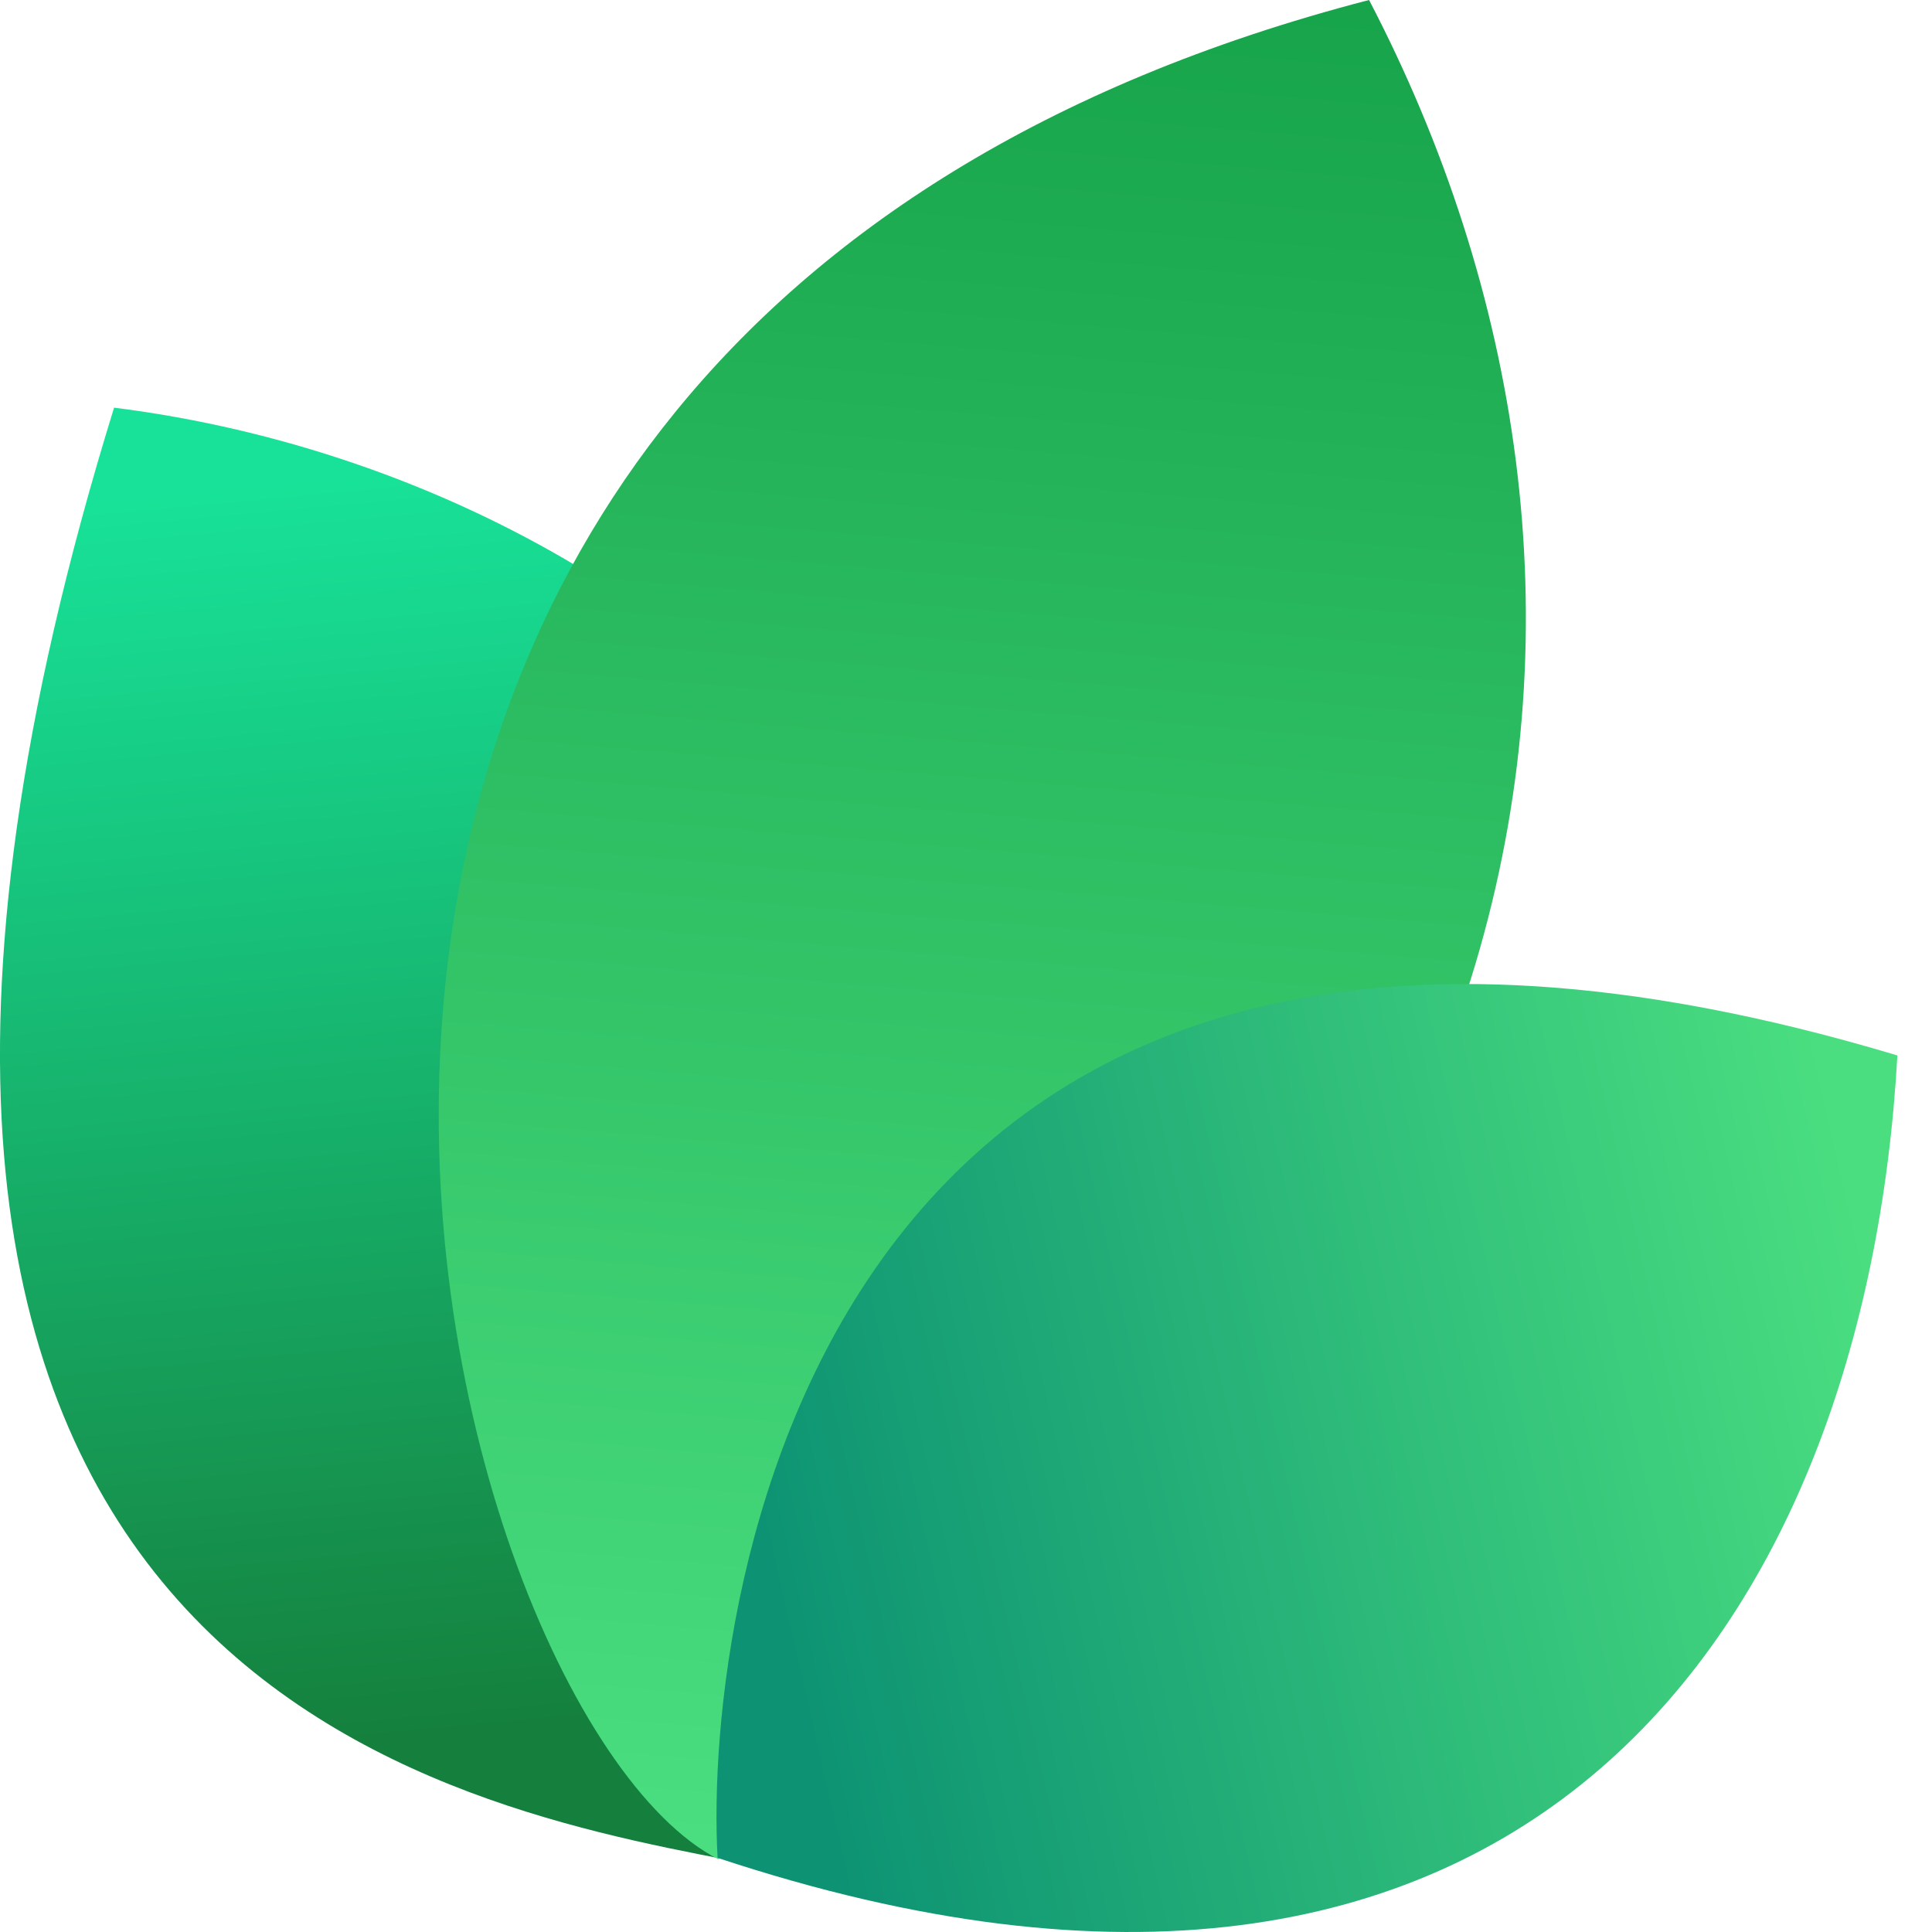
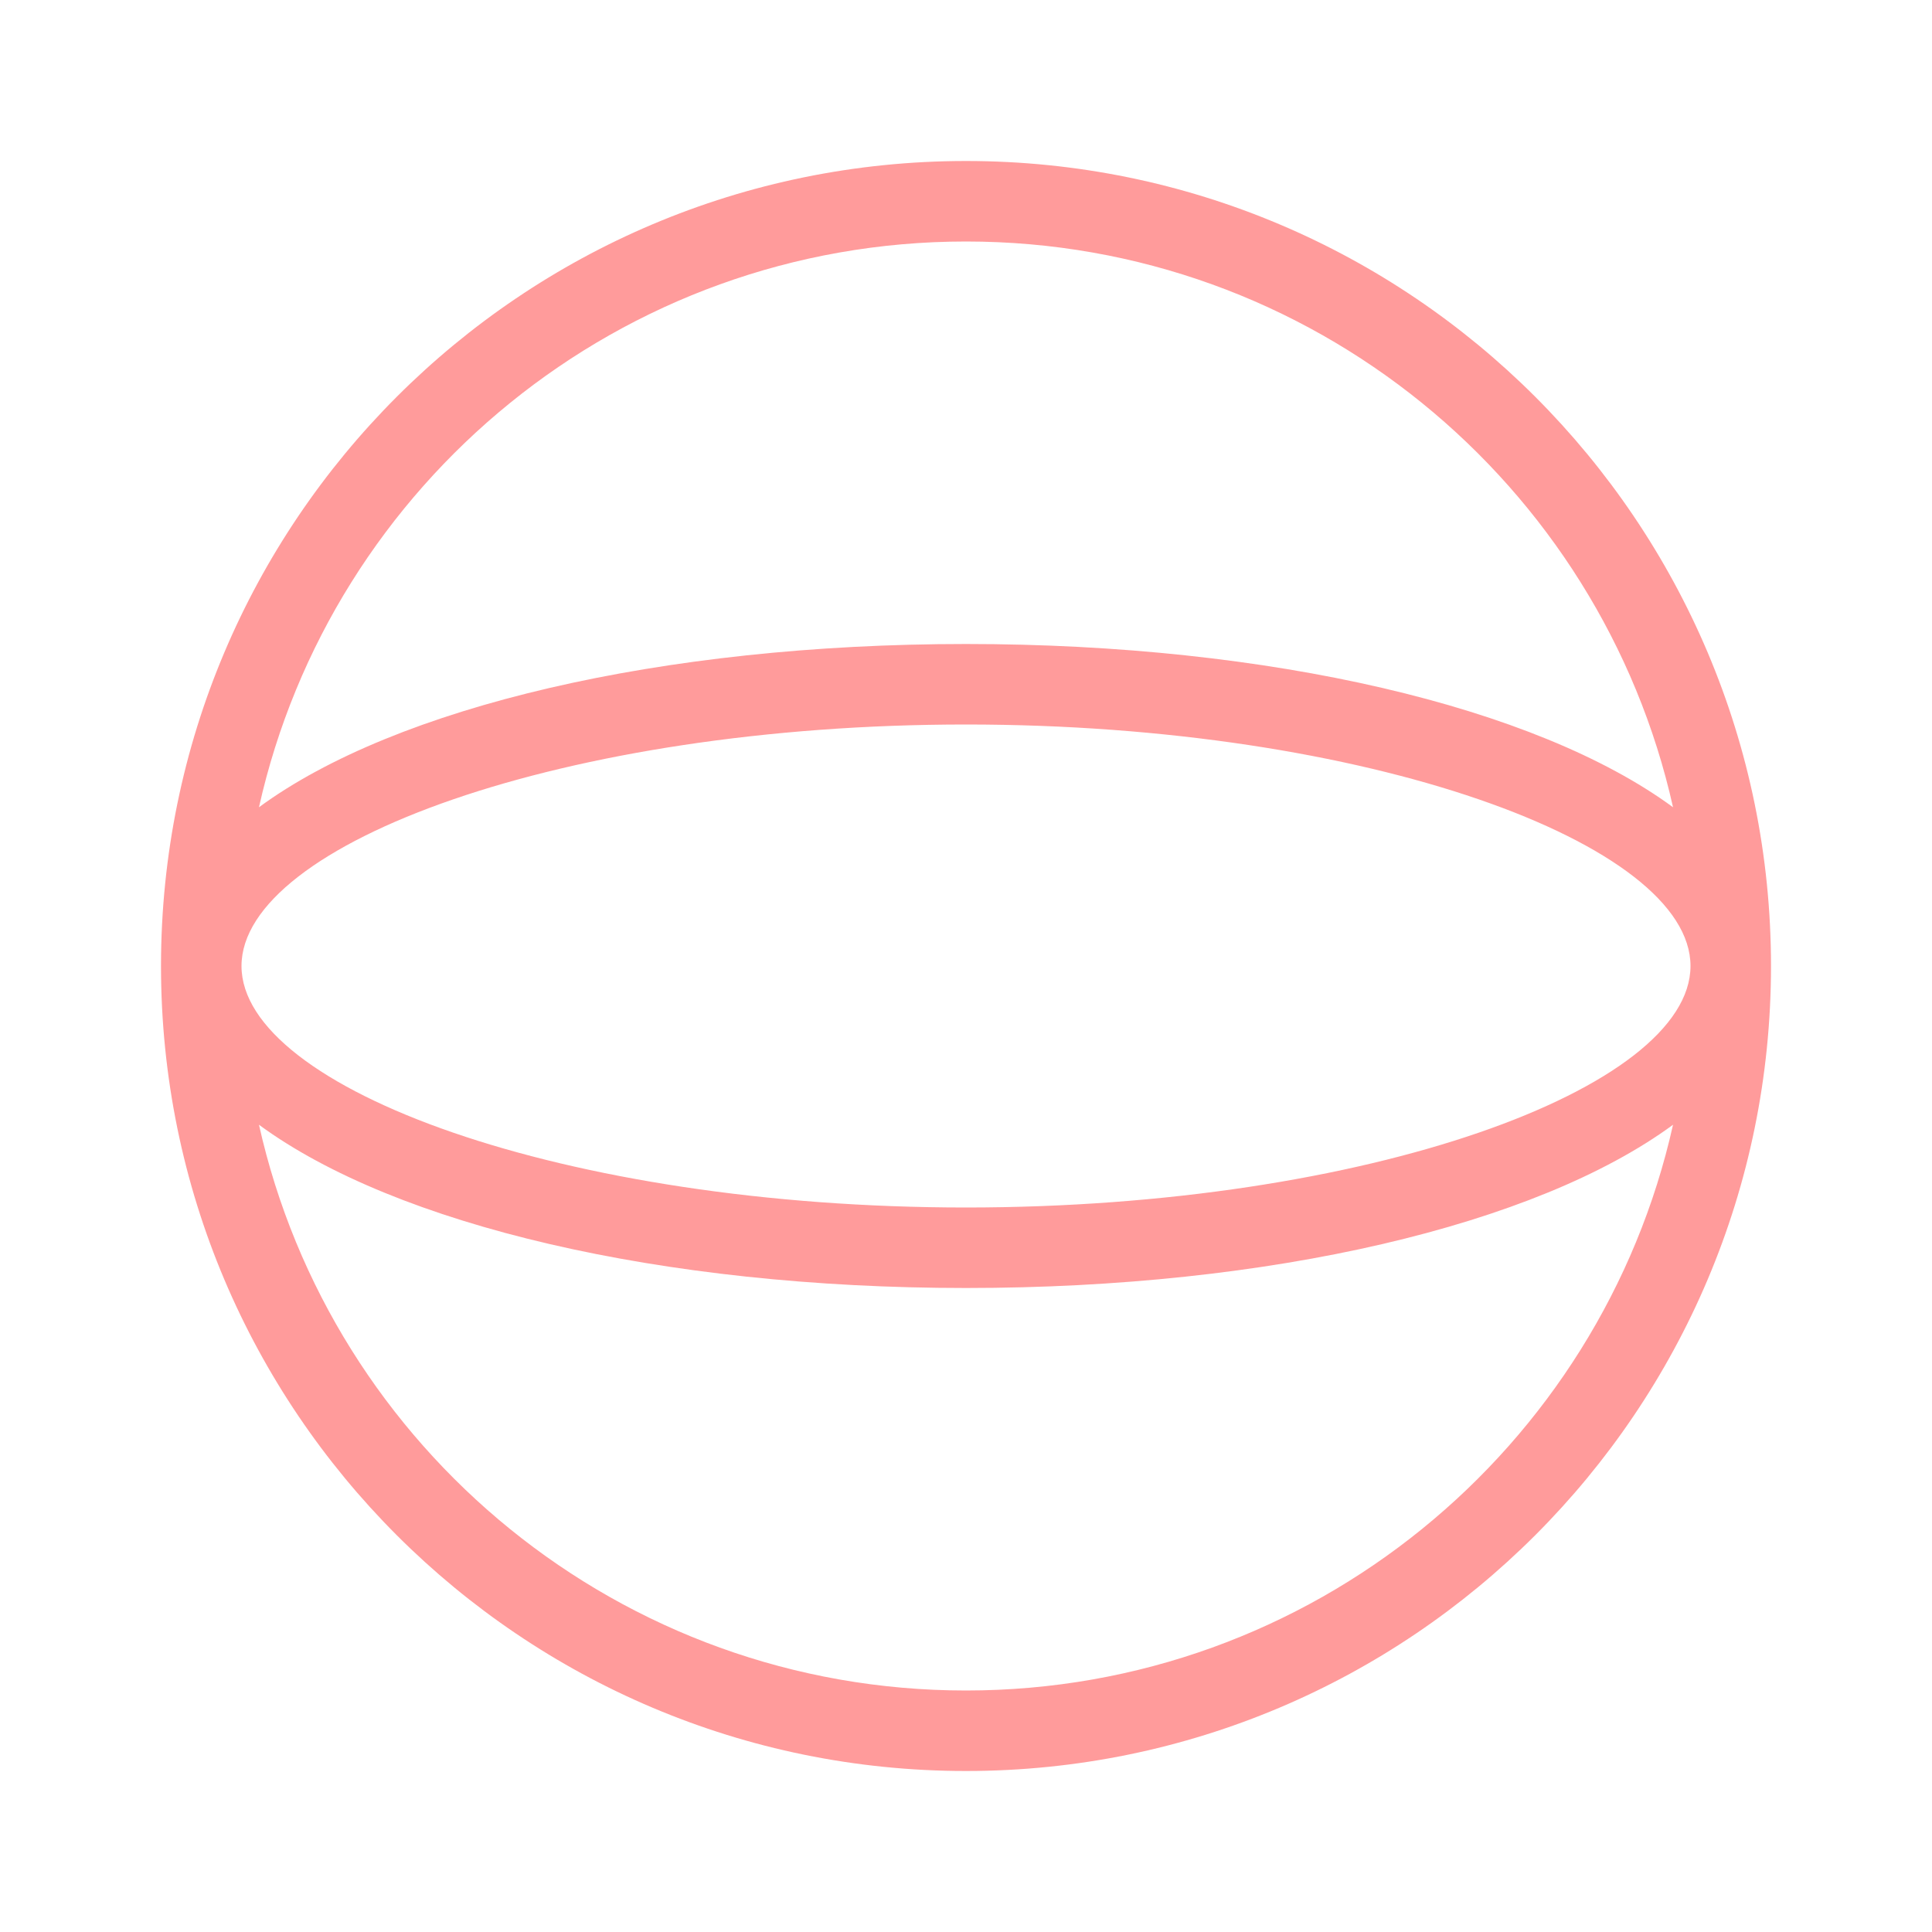
- <svg xmlns="http://www.w3.org/2000/svg" width="24" height="24" viewBox="0 0 24 24" fill="none">
-   <path d="M9.061 23.108C5.268 22.377 -3.391 20.627 1.417 5.064C9.634 6.099 16.973 14.064 9.061 23.108Z" fill="url(#paint0_linear_17557_2021)" />
-   <path d="M8.919 23.094C5.276 21.222 0.784 4.209 17.007 0C20.757 7.193 19.621 16.545 8.919 23.094Z" fill="url(#paint1_linear_17557_2021)" />
-   <path d="M8.914 23.079C8.735 19.882 10.159 9.085 23.57 13.111C23.181 20.123 18.984 26.418 8.914 23.079Z" fill="url(#paint2_linear_17557_2021)" />
-   <defs>
-     <linearGradient id="paint0_linear_17557_2021" x1="3.776" y1="5.916" x2="5.232" y2="21.559" gradientUnits="userSpaceOnUse">
-       <stop stop-color="#18E299" />
-       <stop offset="1" stop-color="#15803D" />
-     </linearGradient>
-     <linearGradient id="paint1_linear_17557_2021" x1="12.171" y1="-0.718" x2="10.19" y2="22.983" gradientUnits="userSpaceOnUse">
-       <stop stop-color="#16A34A" />
-       <stop offset="1" stop-color="#4ADE80" />
-     </linearGradient>
-     <linearGradient id="paint2_linear_17557_2021" x1="23.133" y1="15.353" x2="9.338" y2="18.52" gradientUnits="userSpaceOnUse">
-       <stop stop-color="#4ADE80" />
-       <stop offset="1" stop-color="#0D9373" />
-     </linearGradient>
-   </defs>
+ <svg xmlns="http://www.w3.org/2000/svg" fill="#FF9B9B" width="800px" height="800px" viewBox="0 0 24 24">
+   <path d="M3.217,13.972 C4.116,17.994 7.707,21 12,21 C16.293,21 19.884,17.994 20.783,13.972 C19.085,15.22 15.782,16 12,16 C8.218,16 4.915,15.22 3.217,13.972 L3.217,13.972 Z M3.217,10.028 C4.915,8.78 8.218,8 12,8 C15.782,8 19.085,8.78 20.783,10.028 C19.884,6.006 16.293,3 12,3 C7.707,3 4.116,6.006 3.217,10.028 L3.217,10.028 Z M12,22 C6.477,22 2,17.523 2,12 C2,6.477 6.477,2 12,2 C17.523,2 22,6.477 22,12 C22,17.523 17.523,22 12,22 Z M12,15 C16.985,15 21,13.521 21,12 C21,10.479 16.985,9 12,9 C7.015,9 3,10.479 3,12 C3,13.521 7.015,15 12,15 Z" />
</svg>
